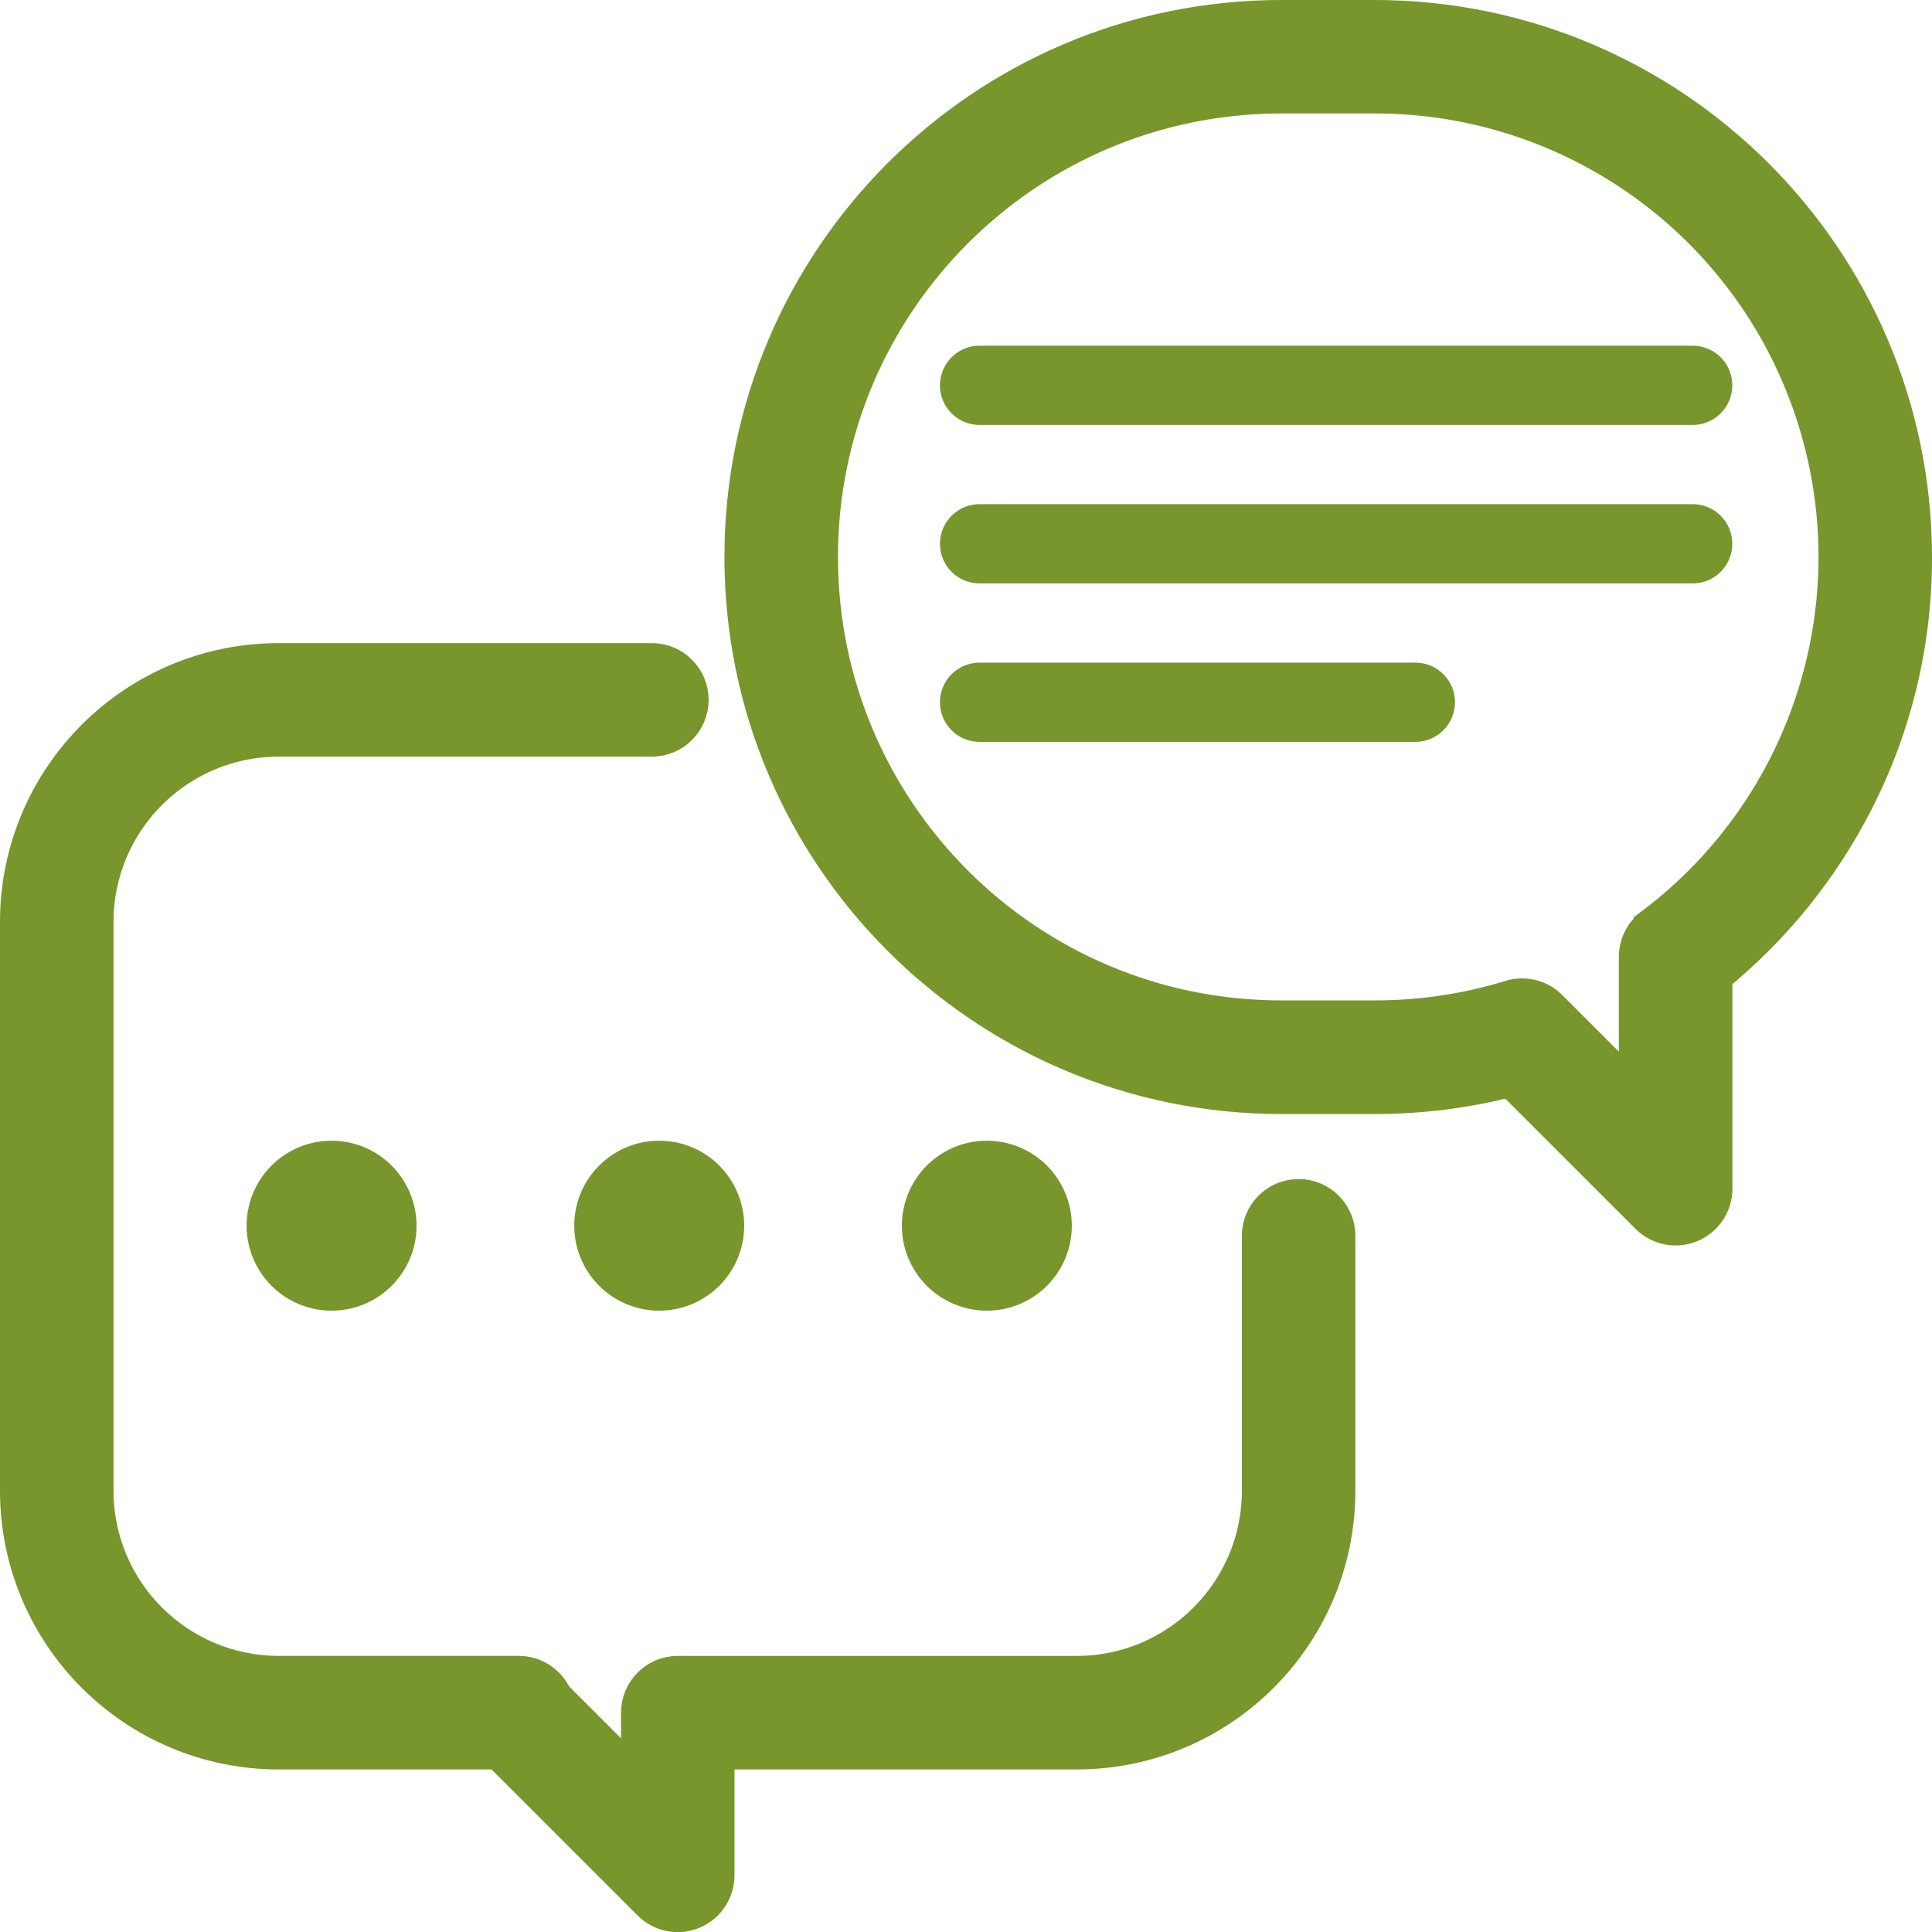
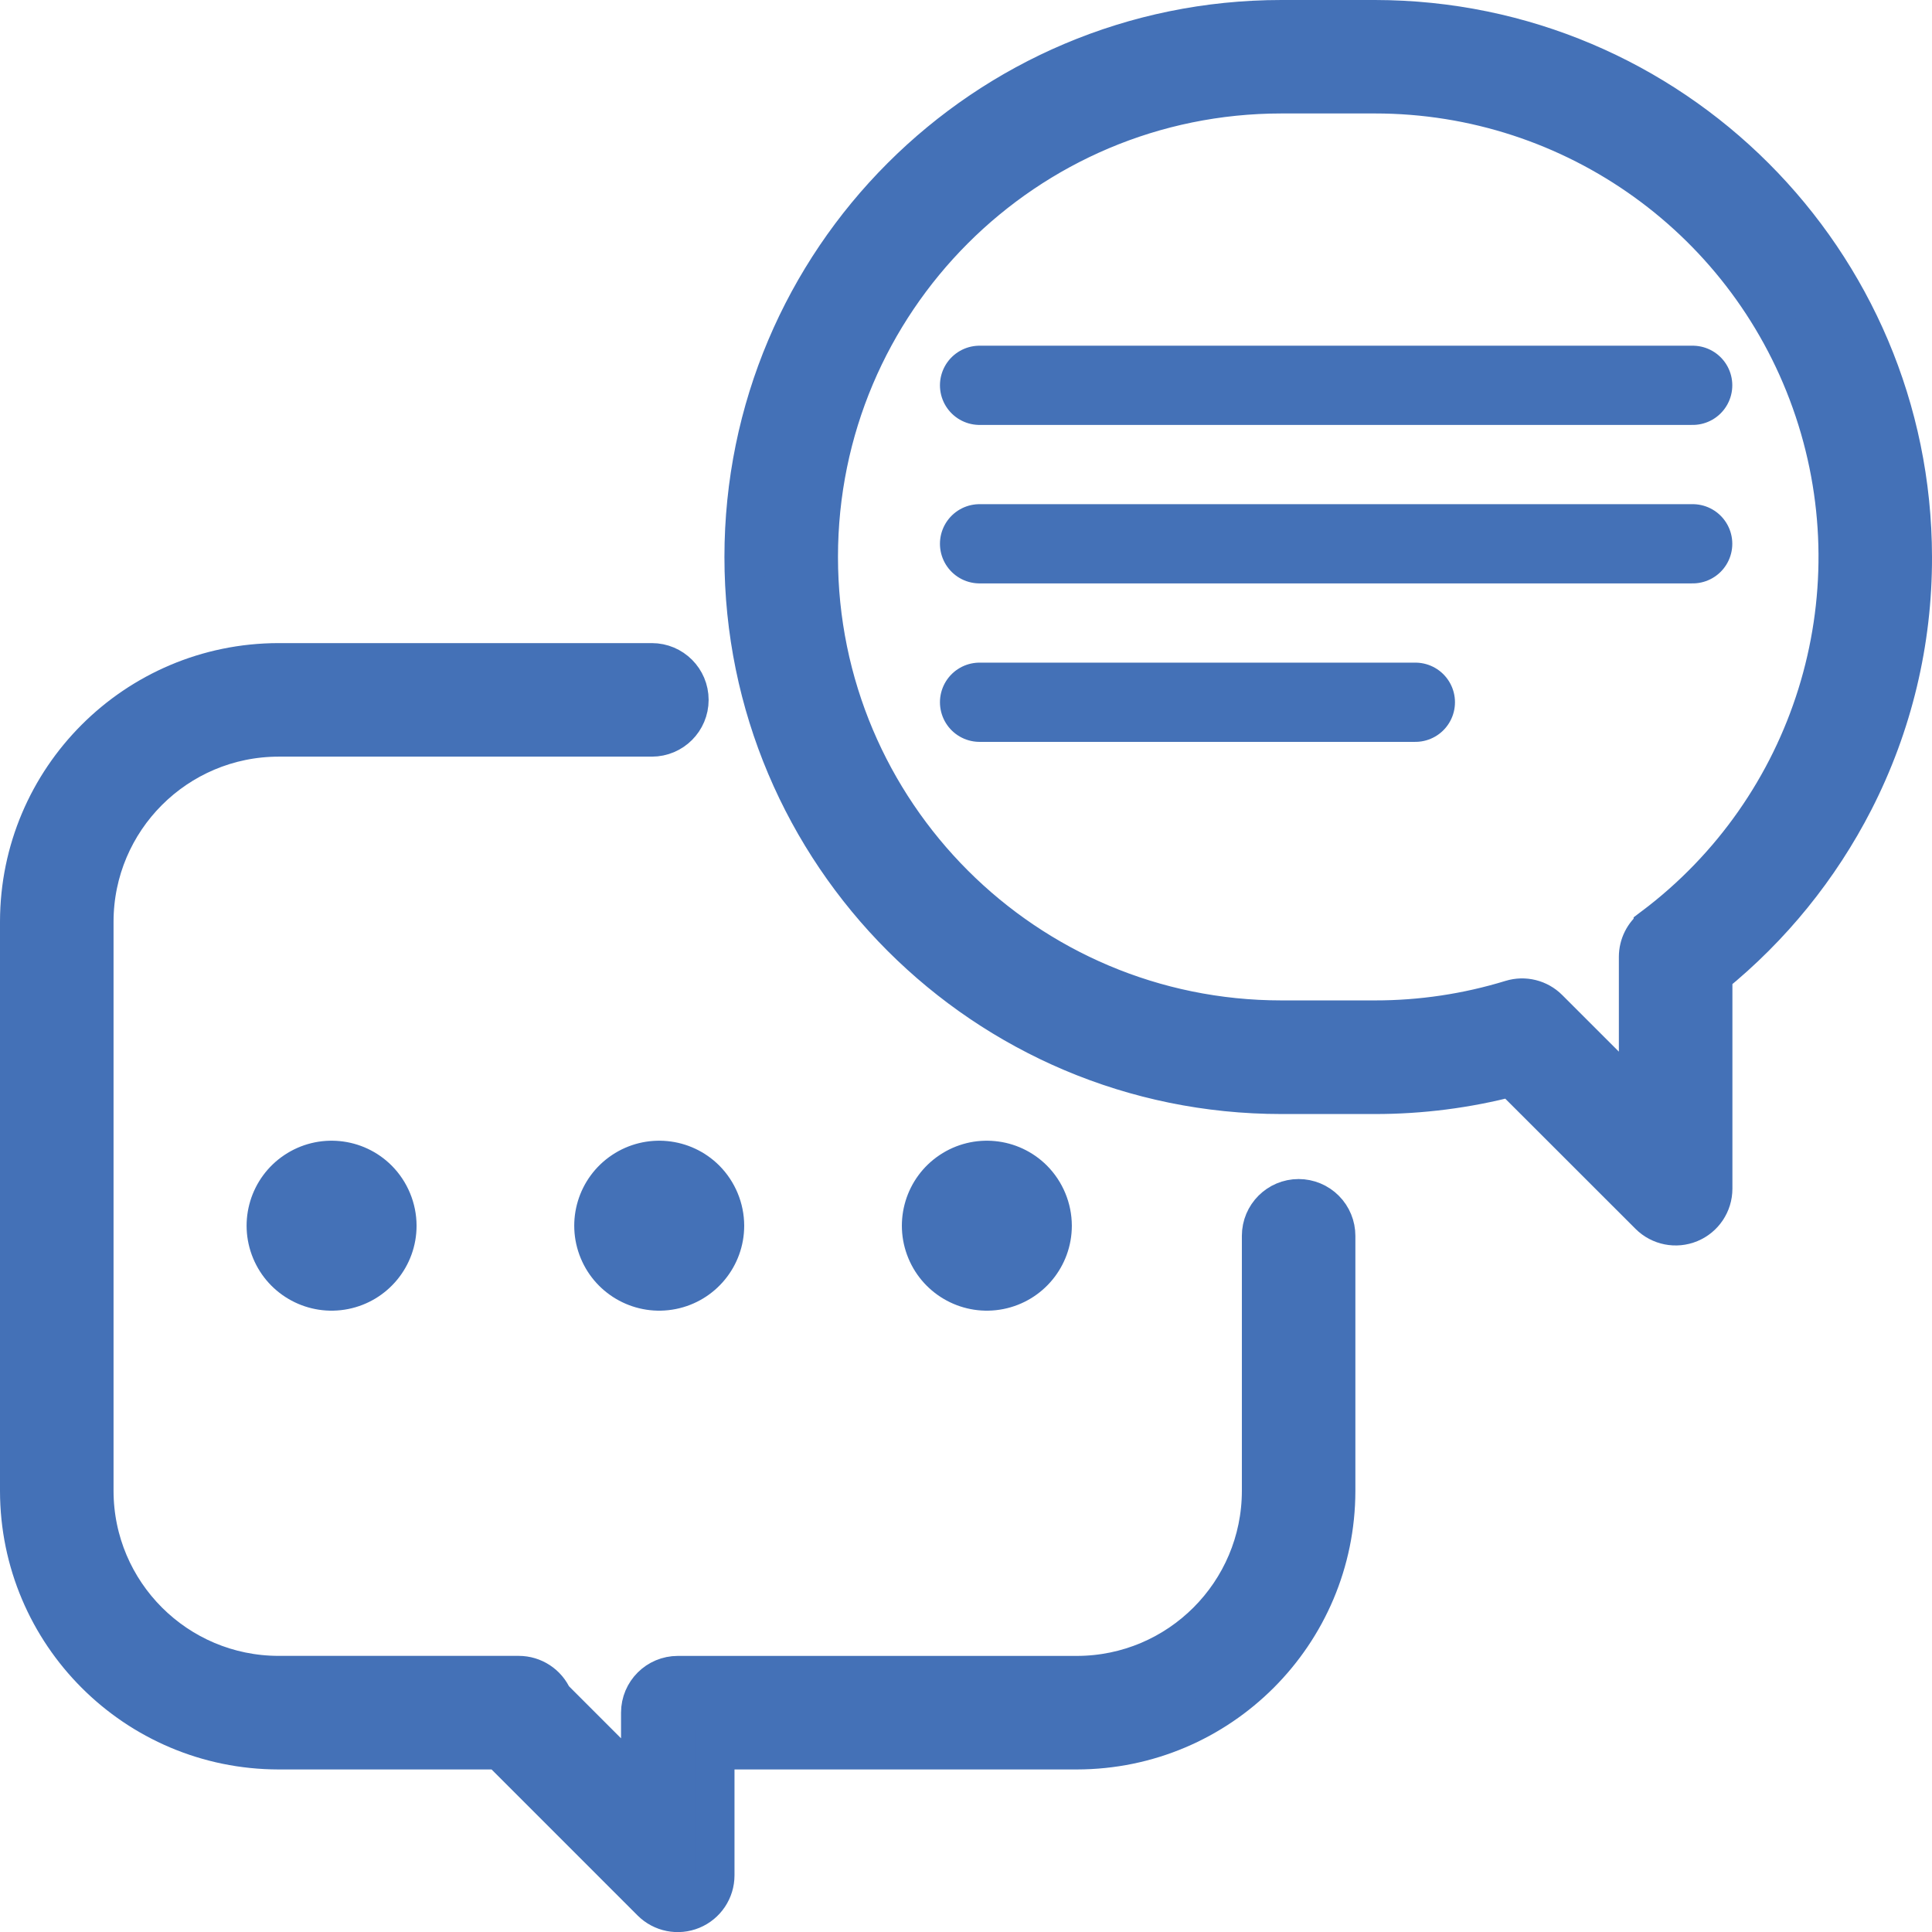
<svg xmlns="http://www.w3.org/2000/svg" width="48.767" height="48.767" viewBox="0 0 48.767 48.767">
  <defs>
-     <style>.a,.b{fill:#78962c;}.a,.c{stroke:#78962c;}.c{fill:none;stroke-linecap:round;stroke-width:2px;}</style>
+     <style>.a,.b{fill:#4471b7;}.a,.c{stroke:#4471b7;}.c{fill:none;stroke-linecap:round;stroke-width:2px;}</style>
  </defs>
  <g transform="translate(0.5 0.5)">
    <g transform="translate(0 16.233)">
      <path class="a" d="M32.28,187.528a.933.933,0,0,0-.933.933V194.9a4.67,4.67,0,0,1-4.665,4.665H16.609a.933.933,0,0,0-.933.932v1.855l-2.227-2.227a.933.933,0,0,0-.856-.561H6.531A4.67,4.67,0,0,1,1.866,194.9V180.531a4.67,4.67,0,0,1,4.665-4.665h9.423a.933.933,0,0,0,0-1.866H6.531A6.538,6.538,0,0,0,0,180.531V194.9a6.538,6.538,0,0,0,6.531,6.531h5.584l3.832,3.832a.933.933,0,0,0,1.593-.659l0-3.173h9.141a6.538,6.538,0,0,0,6.531-6.531v-6.437A.933.933,0,0,0,32.28,187.528Z" transform="translate(0 -174)" />
    </g>
    <g transform="translate(18.286)">
      <path class="a" d="M211.921,0H209.56a13.56,13.56,0,1,0,0,27.12h2.361a13.586,13.586,0,0,0,3.442-.441l3.488,3.486a.933.933,0,0,0,1.592-.66v-5.4a13.69,13.69,0,0,0,3.564-4.394,13.414,13.414,0,0,0,1.474-6.153A13.575,13.575,0,0,0,211.921,0Zm7.028,22.907a.933.933,0,0,0-.372.745v3.6l-2.283-2.282a.932.932,0,0,0-.934-.232,11.7,11.7,0,0,1-3.44.514H209.56a11.694,11.694,0,0,1,0-23.388h2.361a11.694,11.694,0,0,1,7.028,21.041Z" transform="translate(-196)" />
    </g>
    <g transform="translate(5.723 28.292)">
      <path class="b" d="M268.663,366.629a2.145,2.145,0,1,0,.629,1.517A2.161,2.161,0,0,0,268.663,366.629Z" transform="translate(-265 -366)" />
    </g>
    <g transform="translate(13.993 28.292)">
      <path class="b" d="M268.663,366.629a2.145,2.145,0,1,0,.629,1.517A2.161,2.161,0,0,0,268.663,366.629Z" transform="translate(-265 -366)" />
    </g>
    <g transform="translate(22.263 28.292)">
      <path class="b" d="M268.663,366.629a2.145,2.145,0,1,0,.629,1.517A2.161,2.161,0,0,0,268.663,366.629Z" transform="translate(-265 -366)" />
    </g>
    <line class="c" x2="18" transform="translate(24.226 9.226)" />
    <line class="c" x2="18" transform="translate(24.226 13.226)" />
    <line class="c" x2="11" transform="translate(24.226 17.226)" />
  </g>
</svg>
